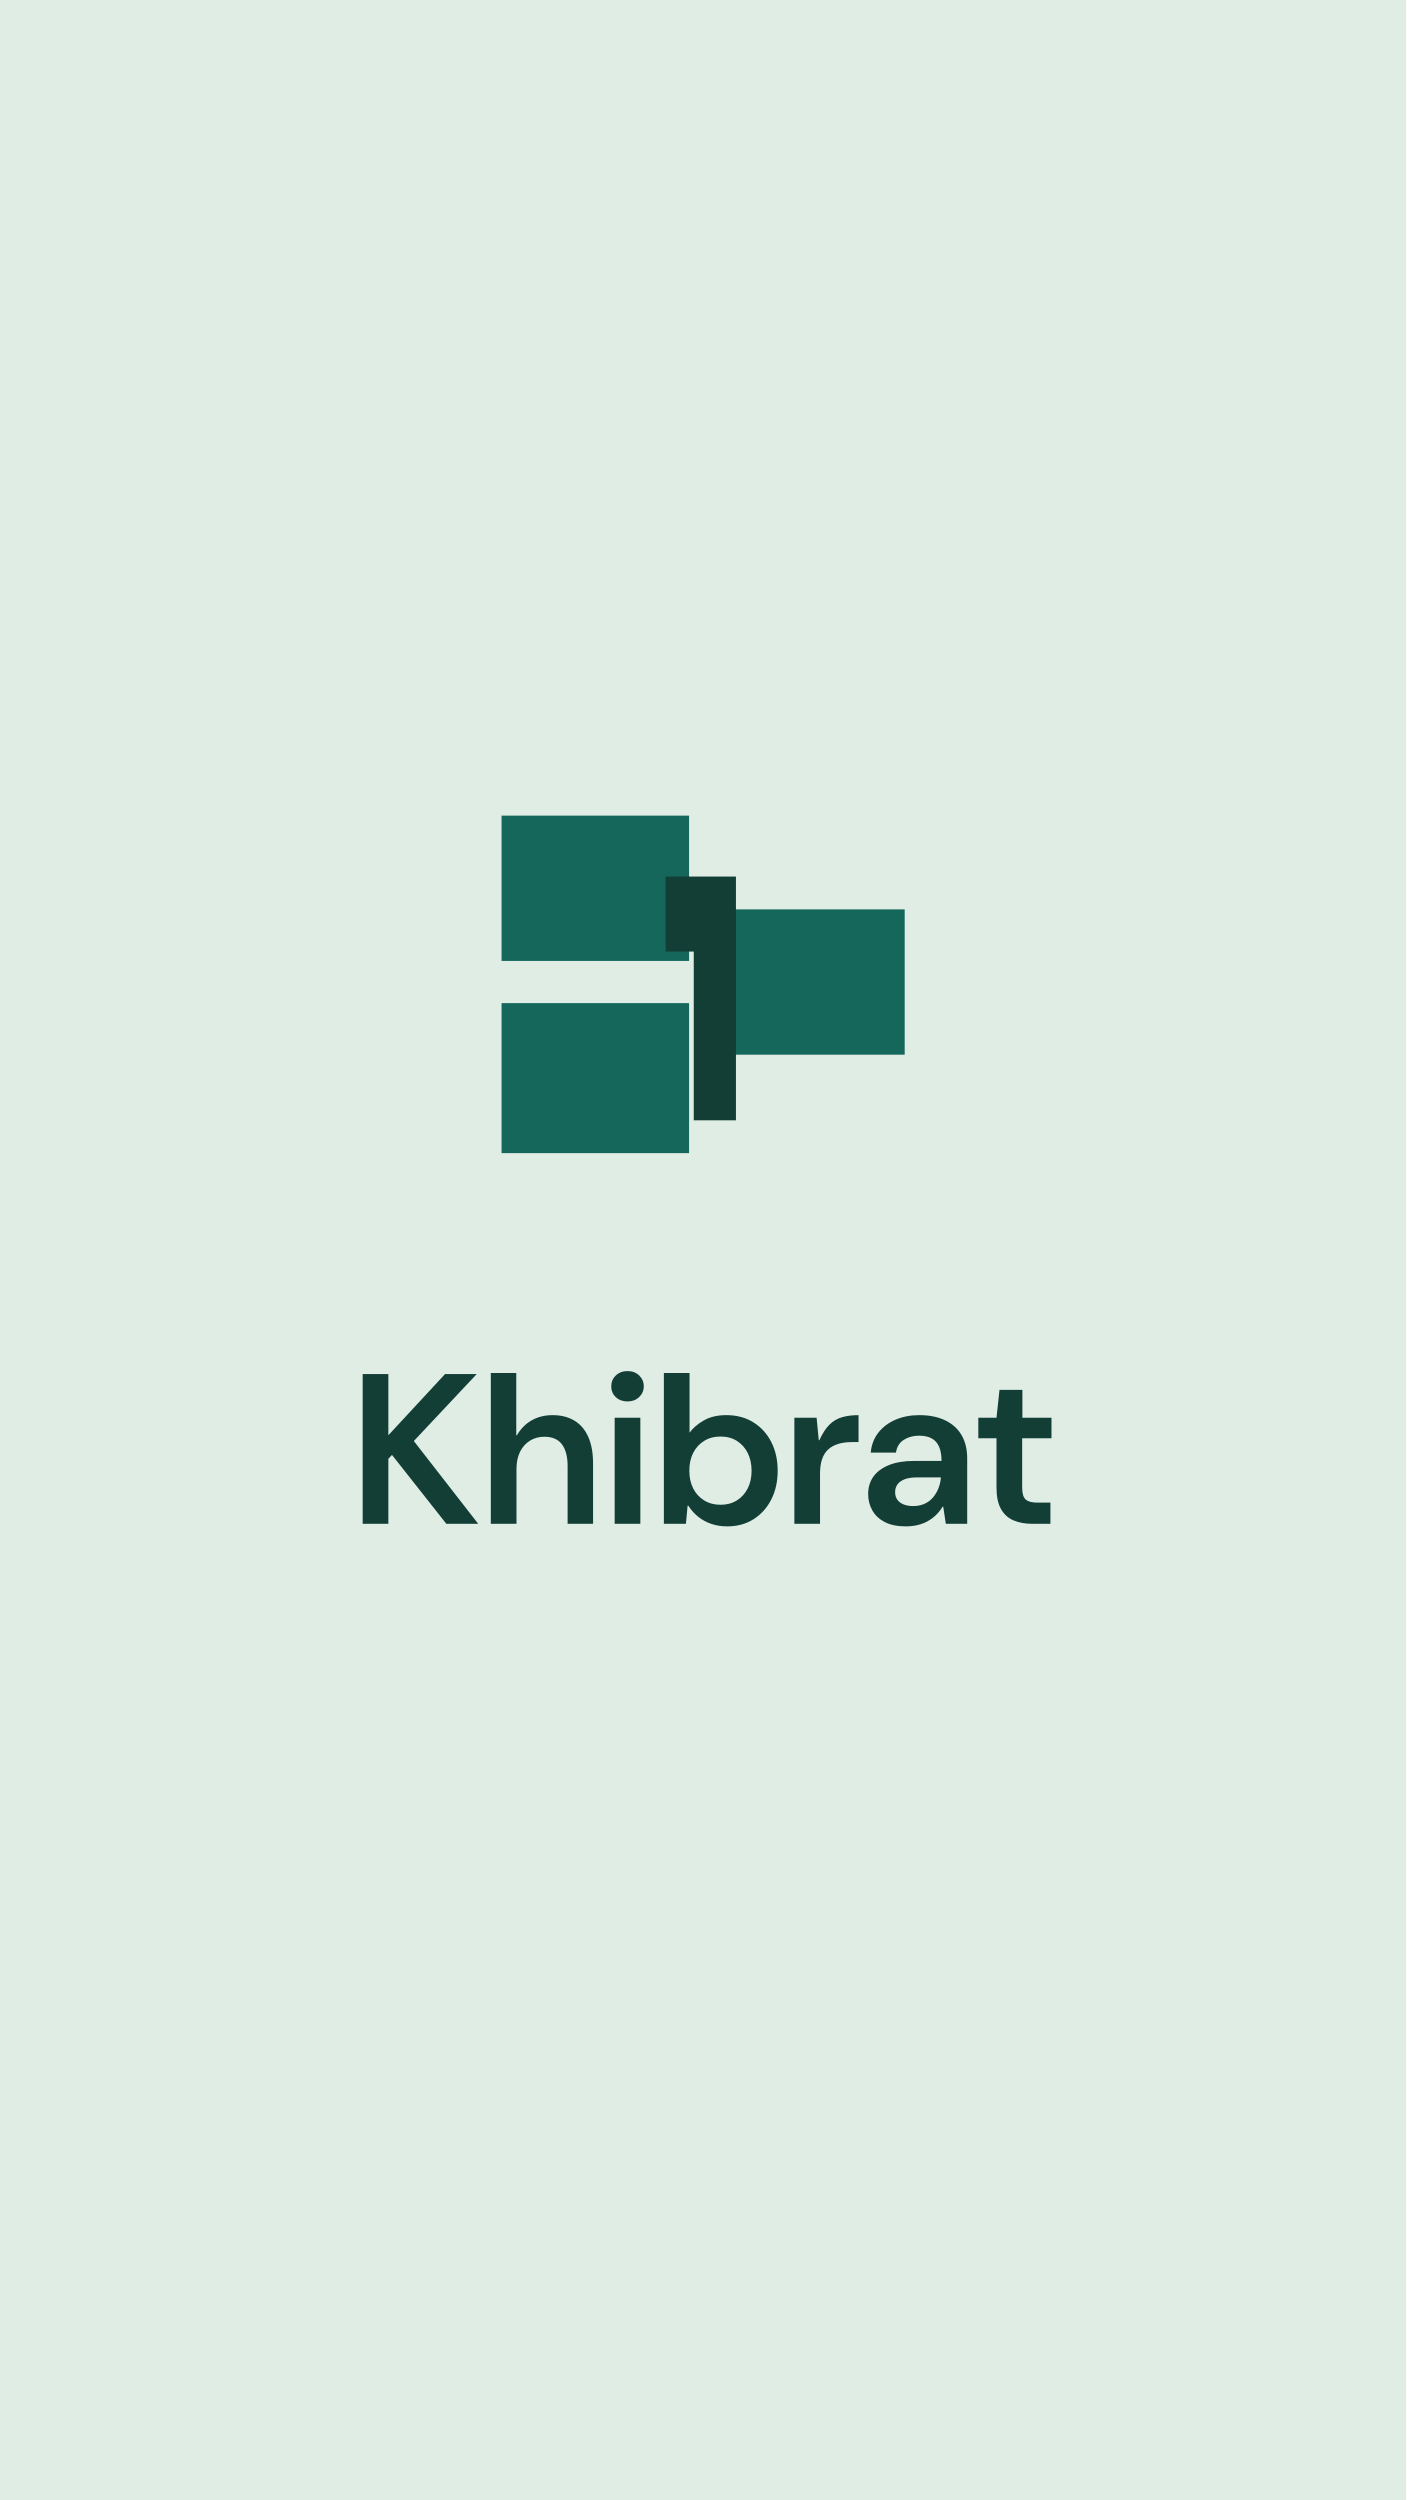
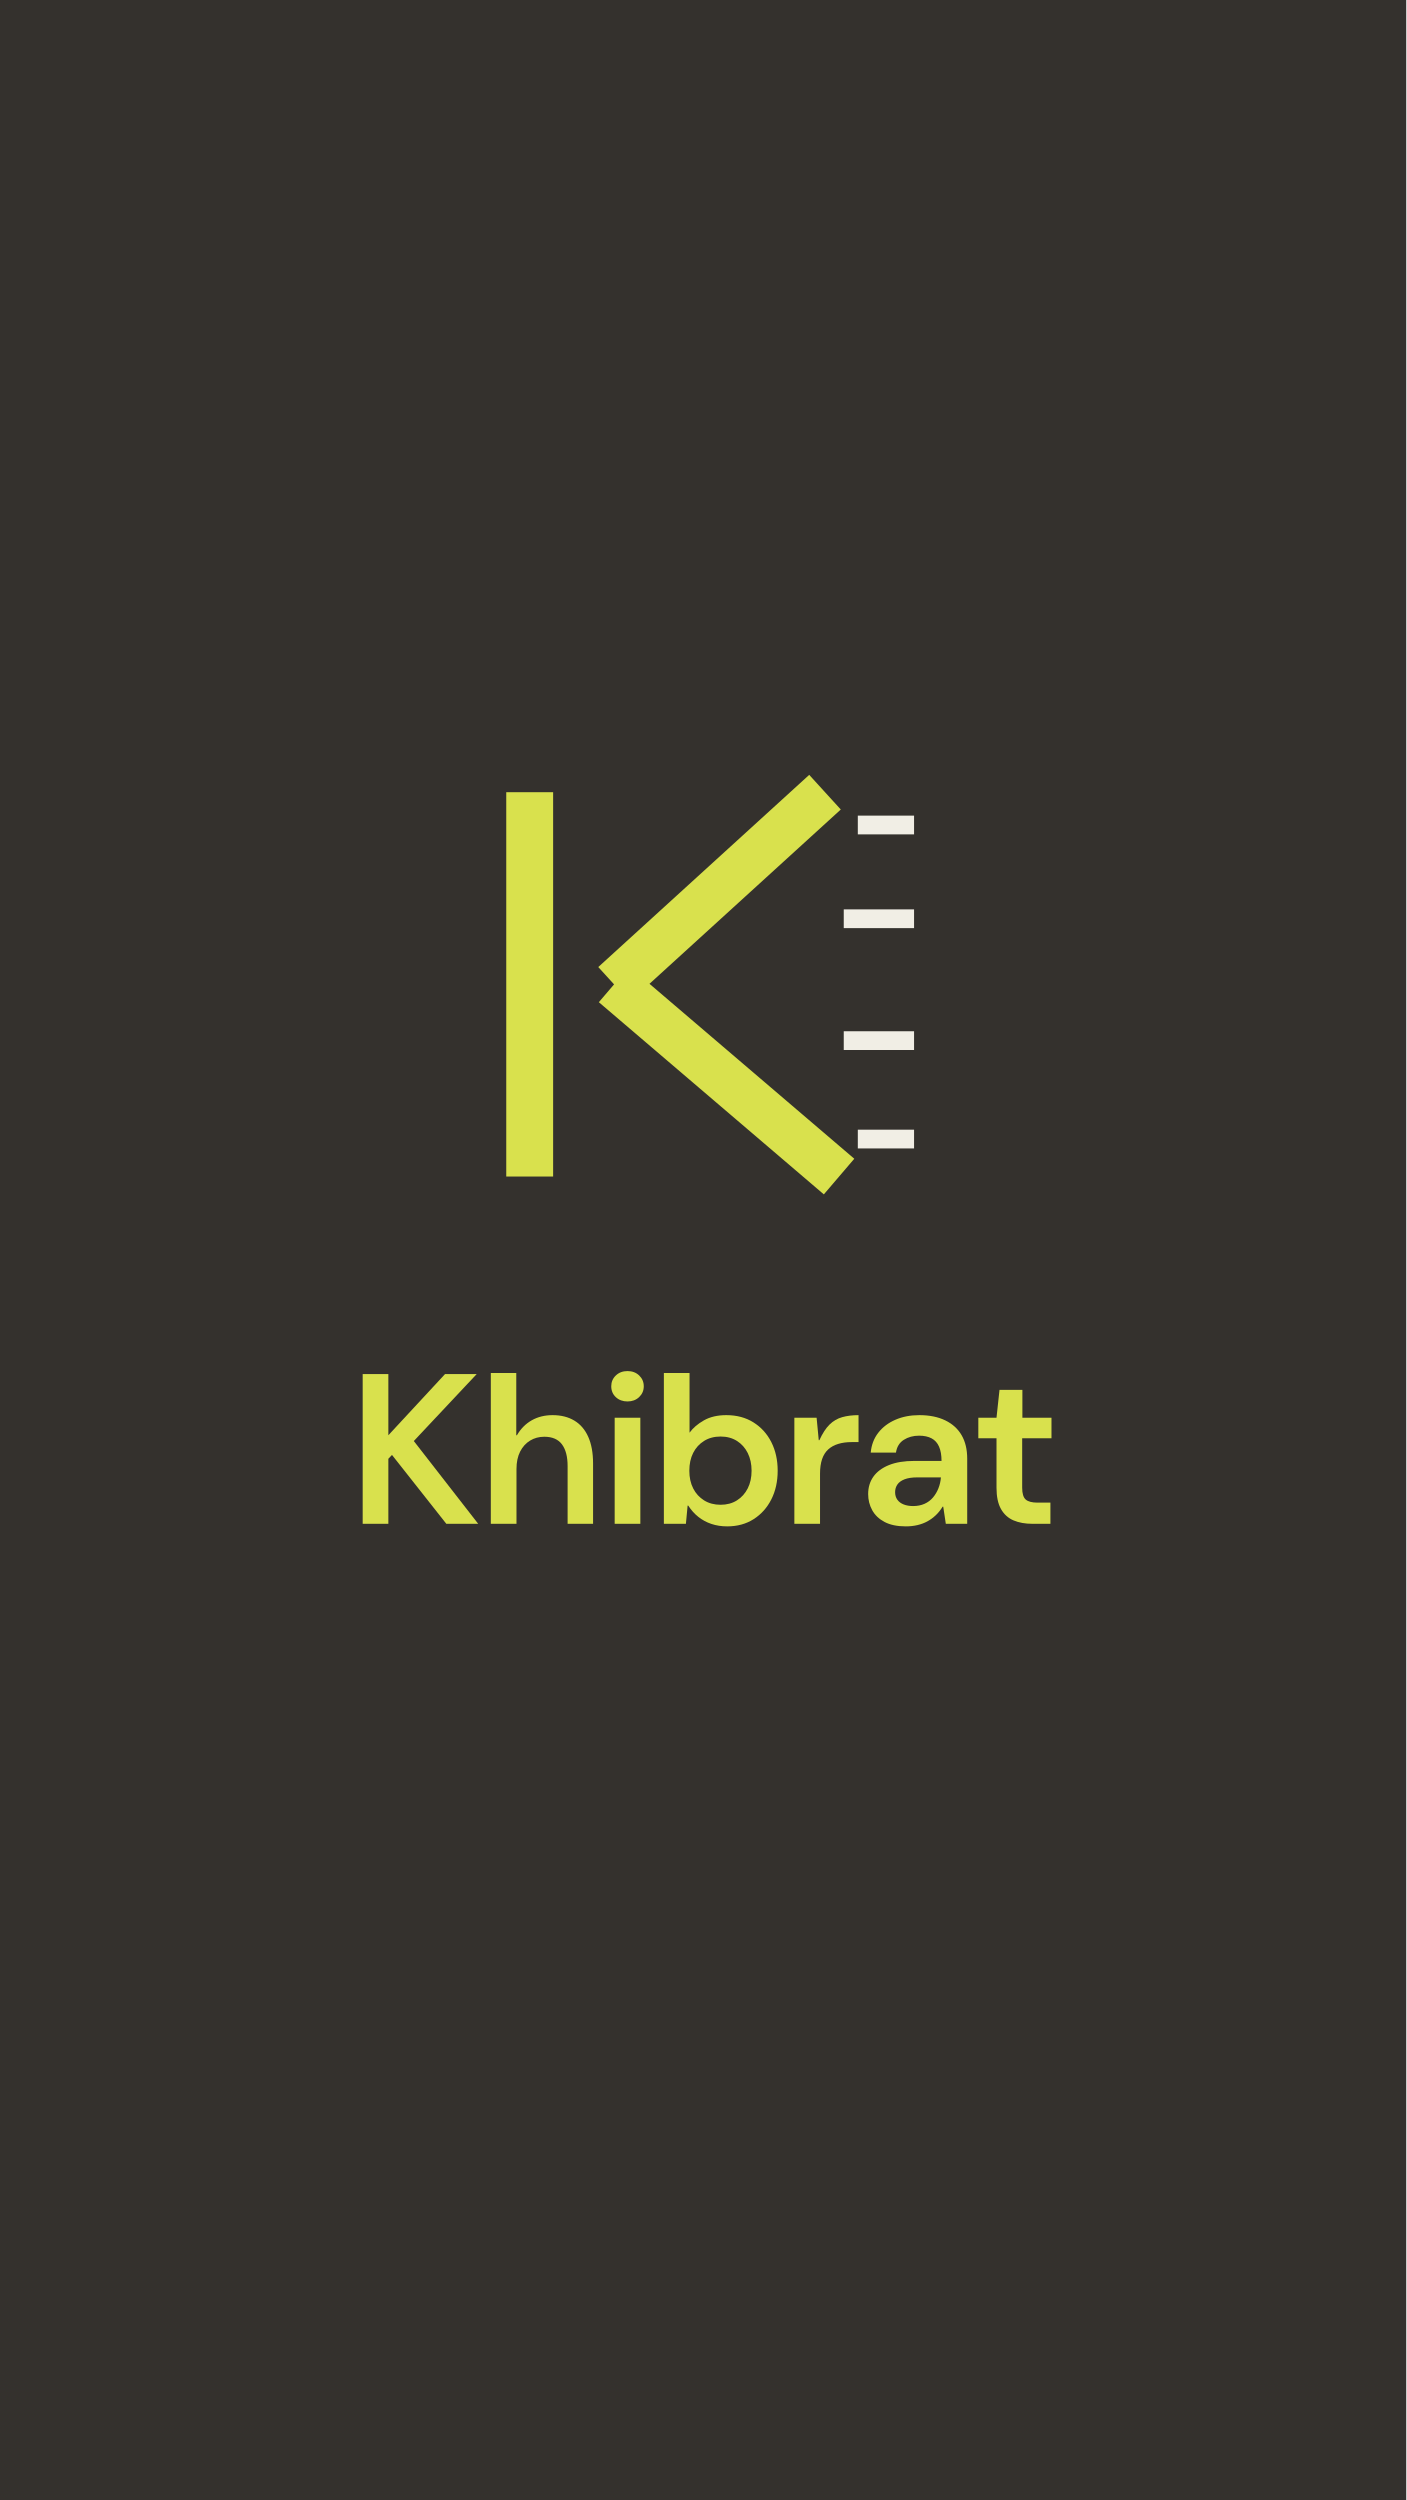
<svg xmlns="http://www.w3.org/2000/svg" width="1080" height="1920">
-   <rect width="1080" height="1920" fill="#DFEDE5" />
+   <rect width="1080" height="1920" fill="#34312D" />
  <svg x="360.0" y="576.0" width="360" height="360" viewBox="0 0 100 100">
-     <path d="M7 14h40v31H7zm46 20h40v31H53ZM7 54h40v32H7Z" fill="#16675B" />
-     <path d="M42 27h15v52h-9V43h-6Z" fill="#123E36" />
+     <path d="M13 9v82M31 50 76 9M31 50l48 41" stroke="#D9E14D" fill="none" stroke-width="10" />
+     <path d="M83 16h12M80 36h15M80 62h15M83 83h12" stroke="#F1EEE5" stroke-width="4" />
  </svg>
  <svg x="129.6" y="1006.0" width="820.8" height="230" viewBox="0 0 3285 1400.0">
-     <g transform="translate(0 1000) scale(1 -1)" fill="#123E36">
+     <g transform="translate(0 1000) scale(1 -1)" fill="#D9E14D">
      <path transform="translate(0 0)" d="M51 0V700H171V414L436 700H584L290 387L591 0H442L188 322L171 304V0Z" />
      <path transform="translate(600 0)" d="M50 0V705H169V414H172Q199 460 241.5 484.0Q284 508 339 508Q398 508 440.5 482.5Q483 457 505.5 406.5Q528 356 528 282V0H409V270Q409 336 382.5 371.5Q356 407 300 407Q263 407 233.5 389.0Q204 371 187.0 337.5Q170 304 170 256V0Z" />
      <path transform="translate(1169 0)" d="M60 0V496H180V0ZM120 572Q87 572 65.5 592.0Q44 612 44 643Q44 673 65.5 693.5Q87 714 120 714Q153 714 174.5 693.5Q196 673 196 643Q196 613 174.5 592.5Q153 572 120 572Z" />
      <path transform="translate(1409 0)" d="M346 -12Q306 -12 272.0 -0.5Q238 11 211.0 32.5Q184 54 164 85H161L153 0H50V705H170V426Q194 459 237.0 483.5Q280 508 342 508Q415 508 469.0 474.0Q523 440 552.5 381.5Q582 323 582 248Q582 173 552.5 114.5Q523 56 470.0 22.0Q417 -12 346 -12ZM315 89Q359 89 391.5 109.5Q424 130 442.0 165.5Q460 201 460 248Q460 295 442.0 331.0Q424 367 391.5 387.5Q359 408 315 408Q271 408 238.0 387.5Q205 367 187.0 331.5Q169 296 169 248Q169 201 187.0 165.5Q205 130 238.0 109.5Q271 89 315 89Z" />
      <path transform="translate(2022 0)" d="M47 0V496H151L161 391H164Q186 439 211.5 464.0Q237 489 270.5 498.5Q304 508 347 508V382H315Q280 382 252.0 373.5Q224 365 205.0 347.5Q186 330 176.5 302.0Q167 274 167 234V0Z" />
      <path transform="translate(2379 0)" d="M211 -12Q151 -12 112.0 8.5Q73 29 54.0 63.5Q35 98 35 139Q35 186 59.5 220.5Q84 255 132.0 274.5Q180 294 251 294H378Q378 334 366.5 360.5Q355 387 331.5 399.5Q308 412 273 412Q232 412 201.5 392.5Q171 373 165 333H47Q52 387 82.5 426.0Q113 465 162.5 486.5Q212 508 274 508Q345 508 395.5 483.5Q446 459 472.0 414.0Q498 369 498 305V0H398L386 80H383Q369 57 351.0 40.0Q333 23 312.0 11.5Q291 0 265.5 -6.0Q240 -12 211 -12ZM245 83Q275 83 298.5 93.5Q322 104 338.0 123.0Q354 142 363.5 166.0Q373 190 375 216V217H264Q228 217 205.0 208.0Q182 199 171.5 183.5Q161 168 161 148Q161 127 171.5 112.5Q182 98 201.0 90.5Q220 83 245 83Z" />
      <path transform="translate(2918 0)" d="M264 0Q213 0 175.5 16.0Q138 32 117.0 69.0Q96 106 96 169V400H11V496H96L110 626H217V496H353V400H216V169Q216 128 232.5 113.5Q249 99 288 99H348V0Z" />
    </g>
  </svg>
</svg>
